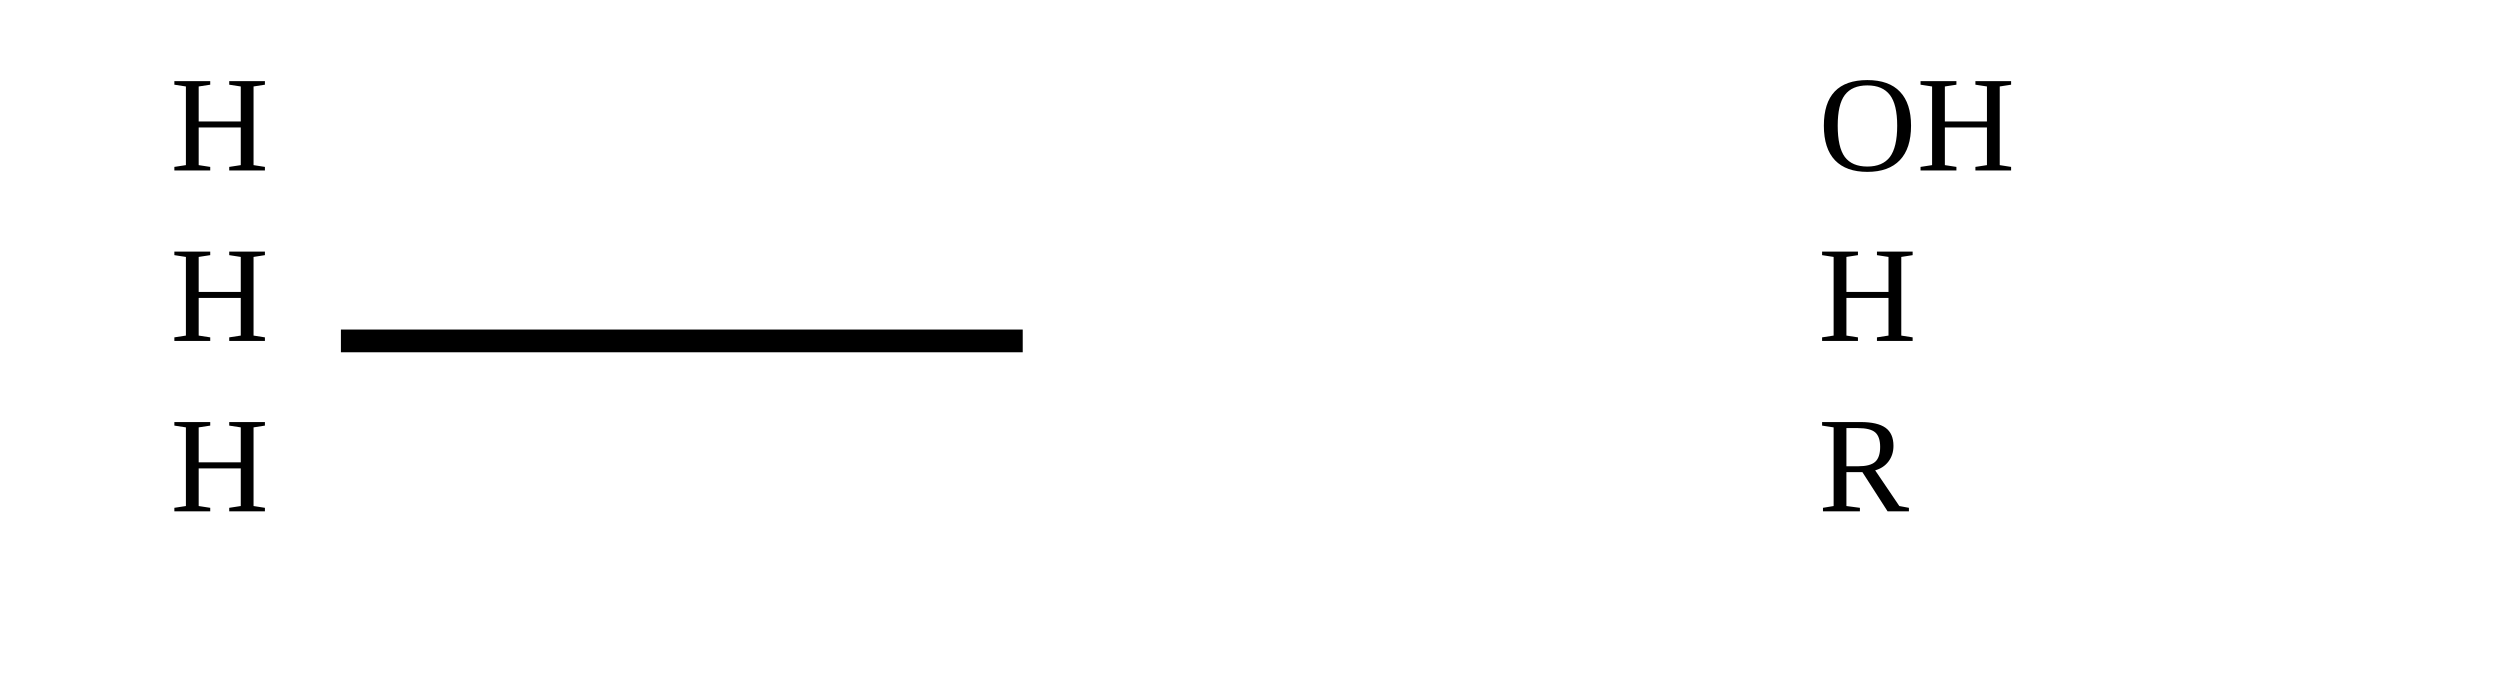
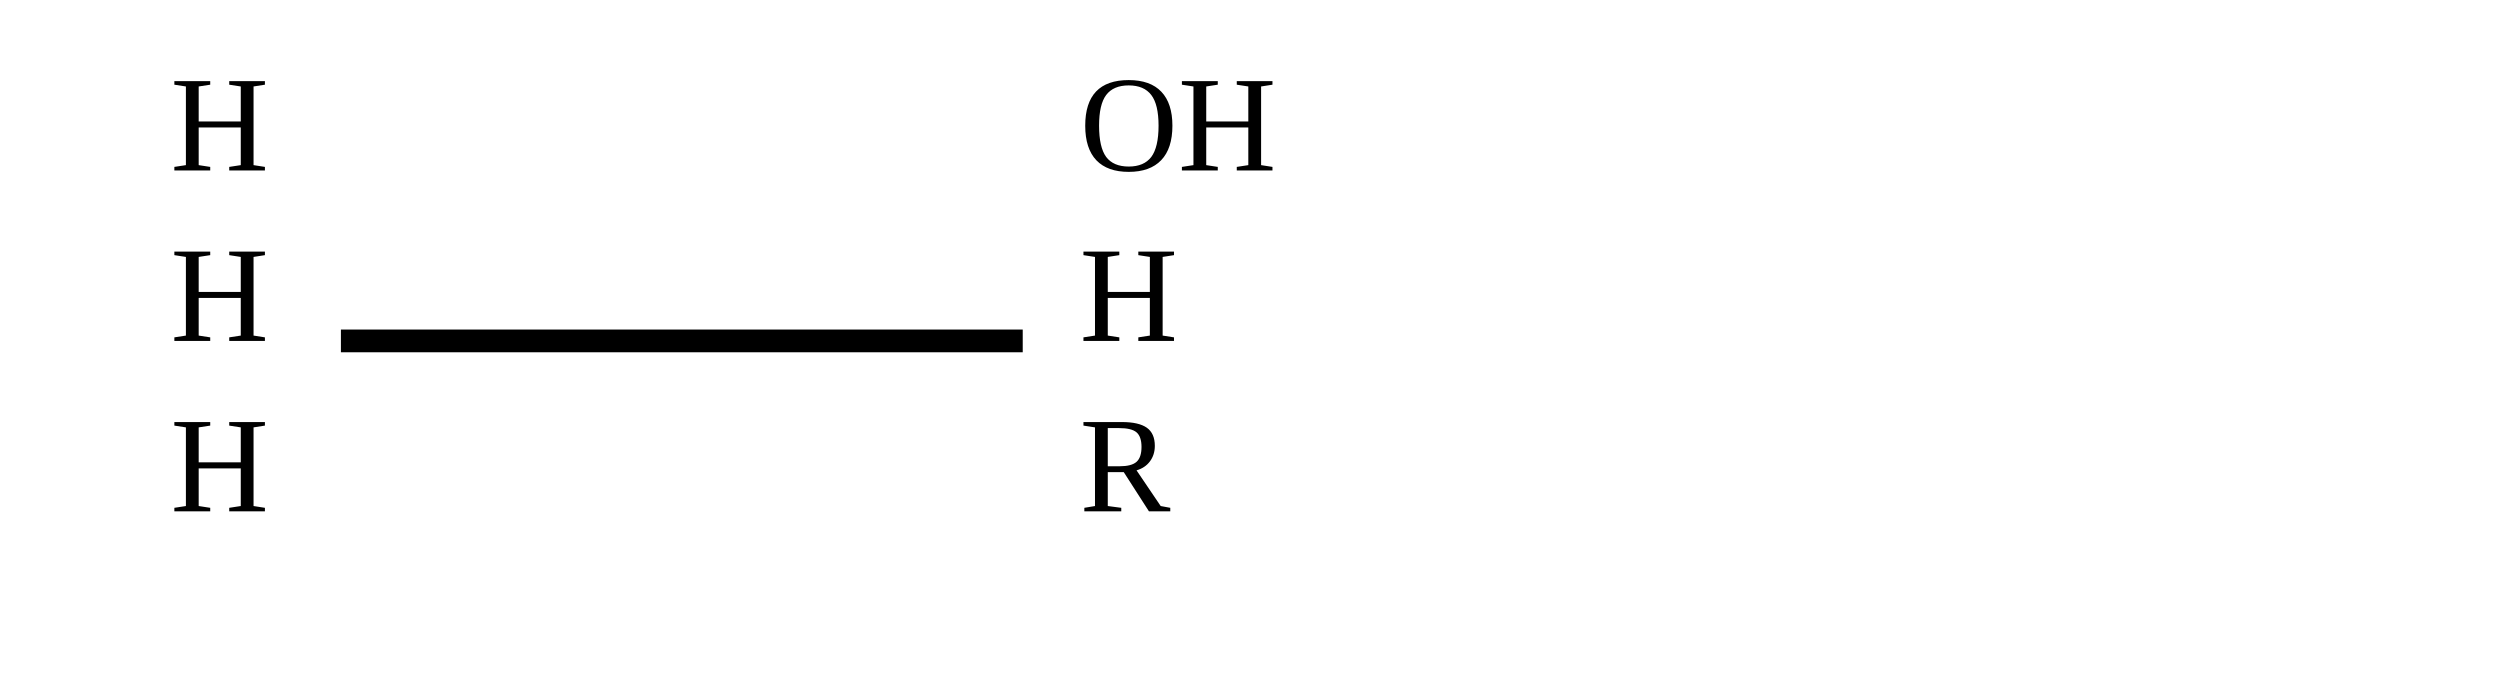
<svg xmlns="http://www.w3.org/2000/svg" width="220" height="60">
  <line x1="30" y1="30" x2="90" y2="30" stroke="black" stroke-width="2" />
  <text x="15" y="15" font-size="12">H</text>
  <text x="15" y="30" font-size="12">H</text>
  <text x="15" y="45" font-size="12">H</text>
-   <text x="160" y="15" font-size="12">OH</text>
-   <text x="160" y="30" font-size="12">H</text>
-   <text x="160" y="45" font-size="12">R</text>
+   <text x="95" y="15" font-size="12">OH</text>
+   <text x="95" y="30" font-size="12">H</text>
+   <text x="95" y="45" font-size="12">R</text>
</svg>
